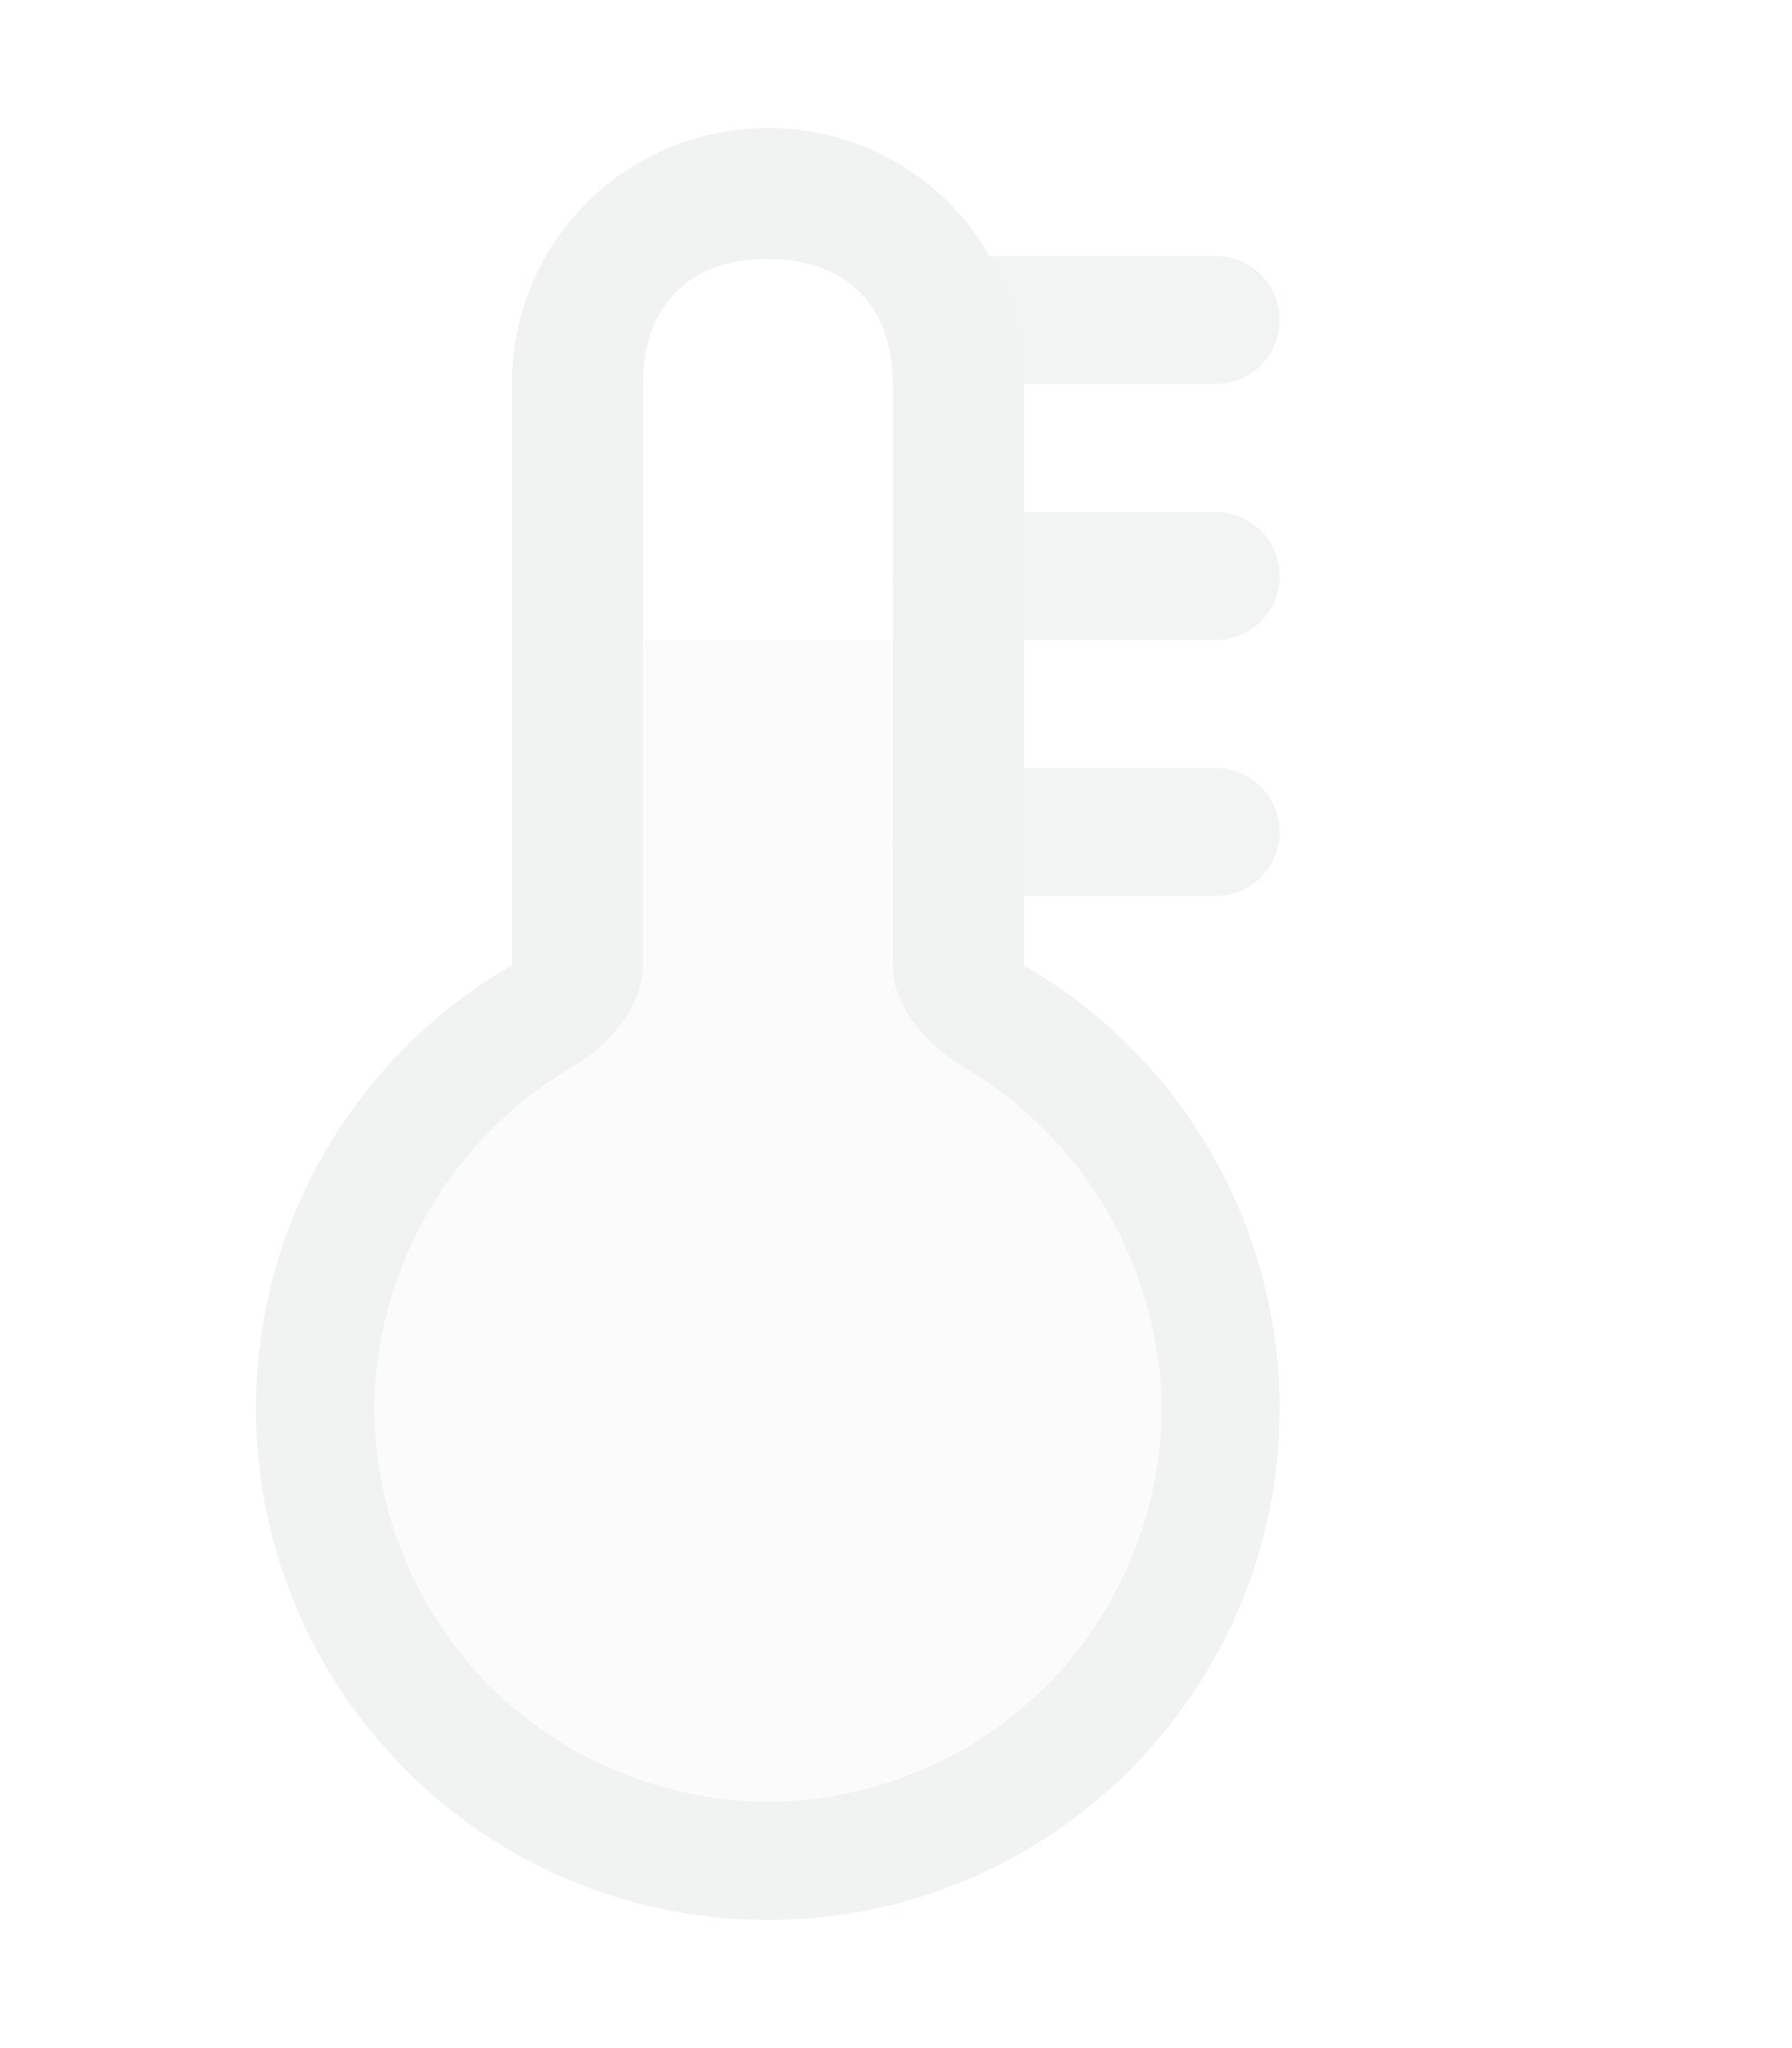
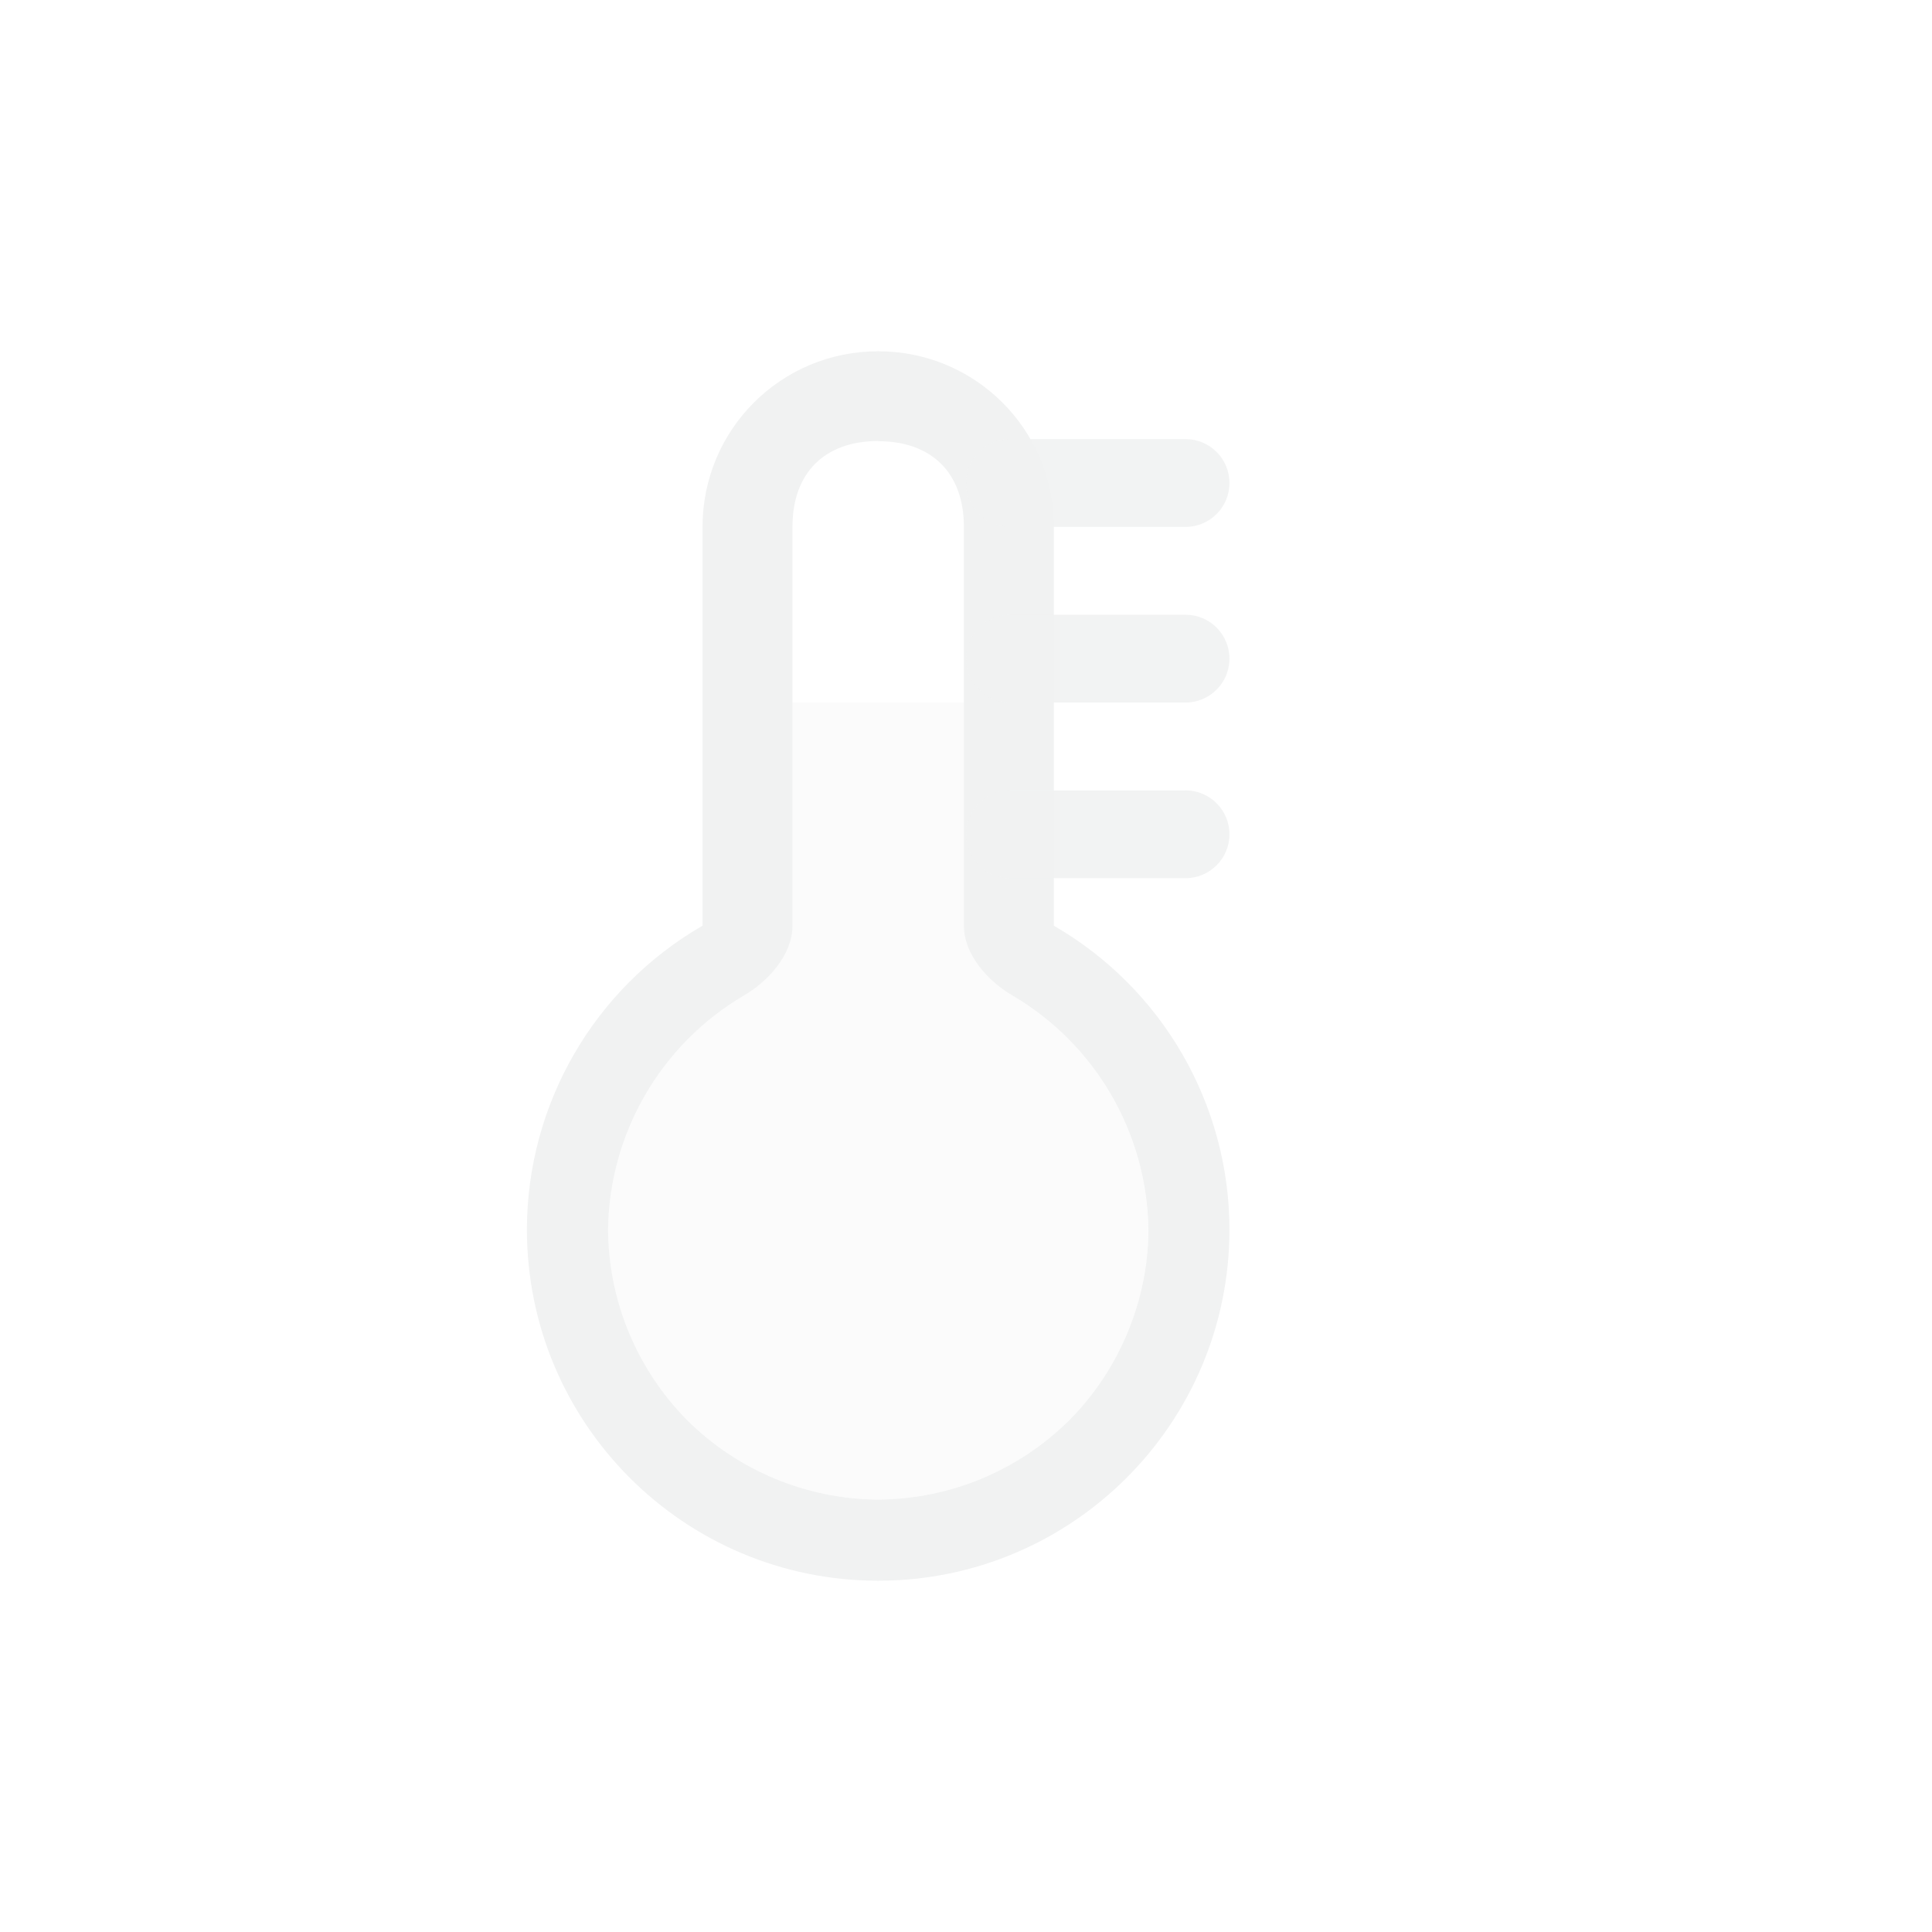
- <svg xmlns="http://www.w3.org/2000/svg" viewBox="0 0 14 16">
-   <g fill="#f1f2f2">
-     <path opacity=".3" d="M4.924 5v2.541a.925.925 0 0 1-.461.8 3.14 3.14 0 0 0-1.54 2.661c.001.805.334 1.603.903 2.172A3.11 3.11 0 0 0 6 14.076c.805 0 1.604-.333 2.174-.902.57-.57.902-1.37.902-2.174a3.14 3.14 0 0 0-1.539-2.658.925.925 0 0 1-.46-.801V5z" />
-     <path d="M6 1c-1.108 0-2 .892-2 2v4.541A4 4 0 0 0 2 11a4 4 0 0 0 8 0 4 4 0 0 0-2-3.459V3c0-1.108-.892-2-2-2zm0 1.024c.612 0 .976.364.976.976v4.541c0 .33.276.635.561.8A3.14 3.14 0 0 1 9.077 11c0 .805-.334 1.605-.903 2.174A3.113 3.113 0 0 1 6 14.076a3.112 3.112 0 0 1-2.174-.903 3.112 3.112 0 0 1-.902-2.172 3.14 3.14 0 0 1 1.539-2.66c.285-.165.561-.47.561-.8V2.998c0-.611.364-.976.976-.976z" />
-     <rect opacity=".9" ry=".5" height="1" width="3" y="2" x="7" />
-     <rect opacity=".9" ry=".5" height="1" width="3" y="4" x="7" />
-     <rect opacity=".9" ry=".5" height="1" width="3" y="6" x="7" />
+ <svg xmlns="http://www.w3.org/2000/svg" id="svg14" version="1.1" viewBox="-3 -3 22 22">
+   <g id="g12" style="fill:#f1f2f2" transform="translate(1)">
+     <path id="path2" style="opacity:.3" d="m4.924 5v2.541a0.925 0.925 0 0 1 -0.461 0.8 3.14 3.14 0 0 0 -1.54 2.661c0.001 0.805 0.334 1.603 0.903 2.172a3.11 3.11 0 0 0 2.174 0.902c0.805 0 1.604-0.333 2.174-0.902 0.57-0.57 0.902-1.37 0.902-2.174a3.14 3.14 0 0 0 -1.539 -2.658 0.925 0.925 0 0 1 -0.46 -0.801v-2.541z" />
+     <path id="path4" d="m6 1c-1.108 0-2 0.892-2 2v4.541a4 4 0 0 0 -2 3.459 4 4 0 0 0 8 0 4 4 0 0 0 -2 -3.459v-4.541c0-1.108-0.892-2-2-2zm0 1.024c0.612 0 0.976 0.364 0.976 0.976v4.541c0 0.33 0.276 0.635 0.561 0.8a3.14 3.14 0 0 1 1.54 2.659c0 0.805-0.334 1.605-0.903 2.174a3.113 3.113 0 0 1 -2.174 0.902 3.112 3.112 0 0 1 -2.174 -0.903 3.112 3.112 0 0 1 -0.902 -2.172 3.14 3.14 0 0 1 1.539 -2.66c0.285-0.165 0.561-0.47 0.561-0.8v-4.543c0-0.611 0.364-0.976 0.976-0.976z" />
+     <rect id="rect6" style="opacity:.9" ry=".5" height="1" width="3" y="2" x="7" />
+     <rect id="rect8" style="opacity:.9" ry=".5" height="1" width="3" y="4" x="7" />
+     <rect id="rect10" style="opacity:.9" ry=".5" height="1" width="3" y="6" x="7" />
  </g>
</svg>
